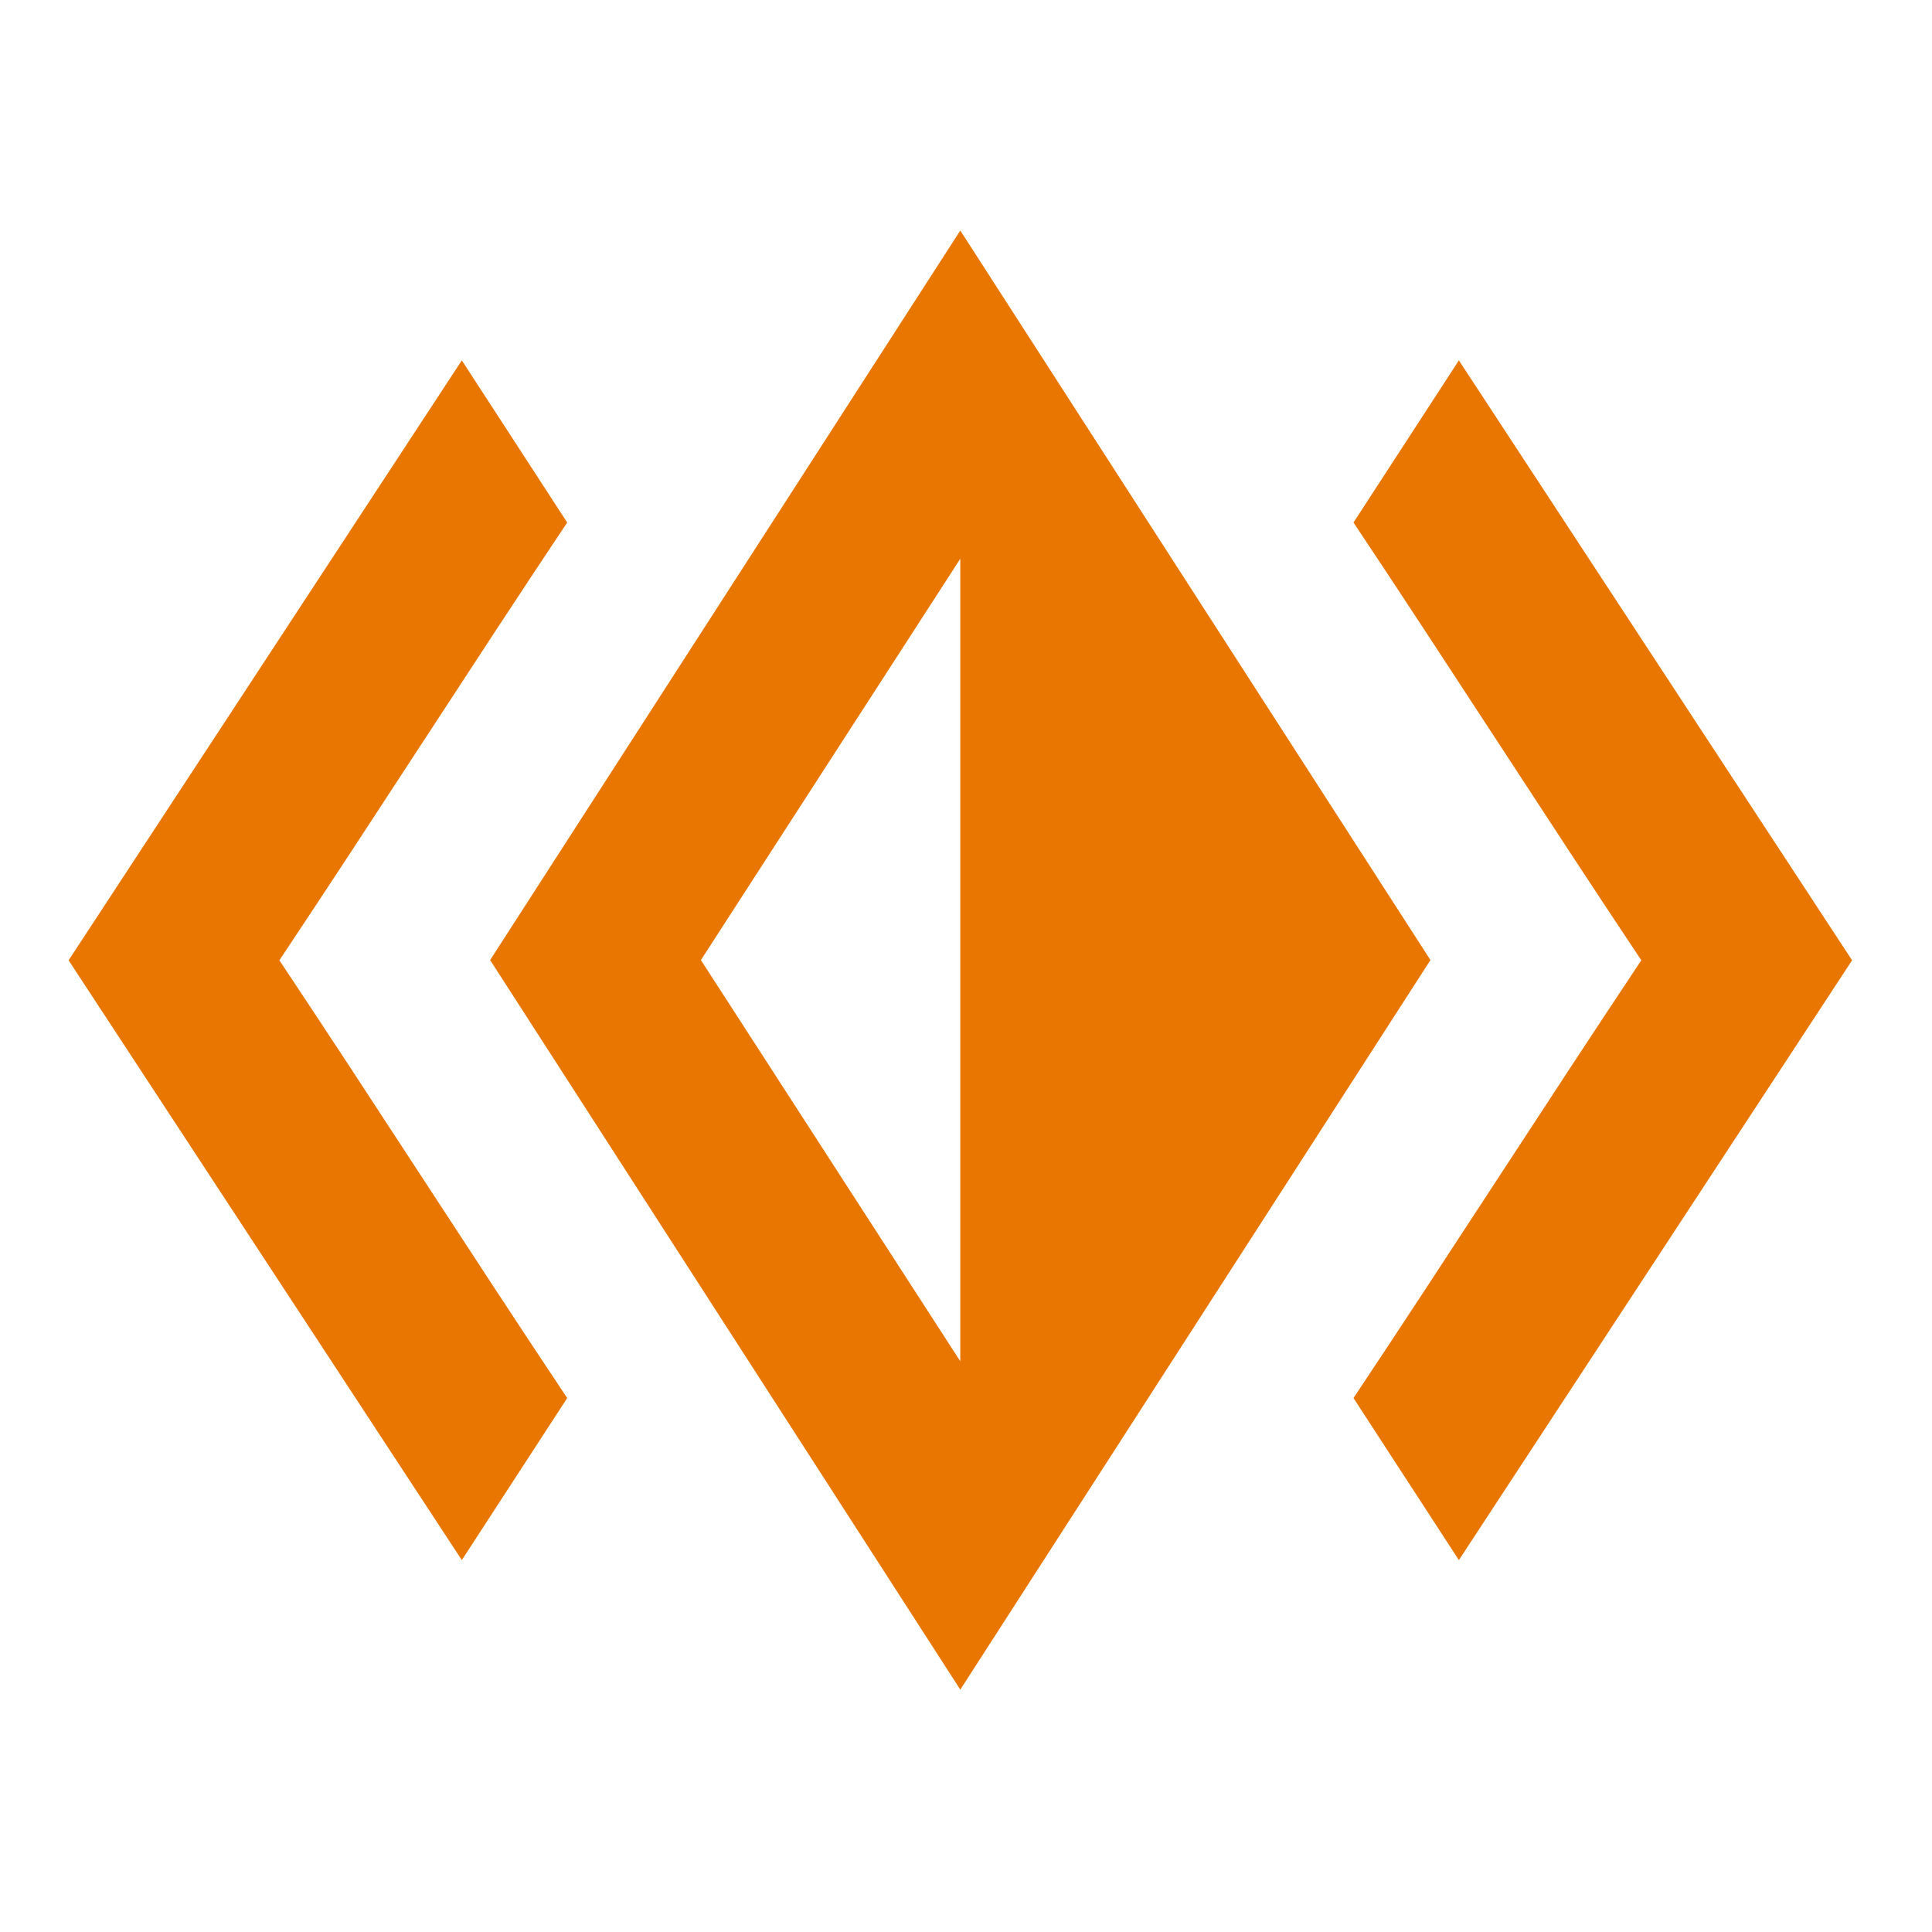
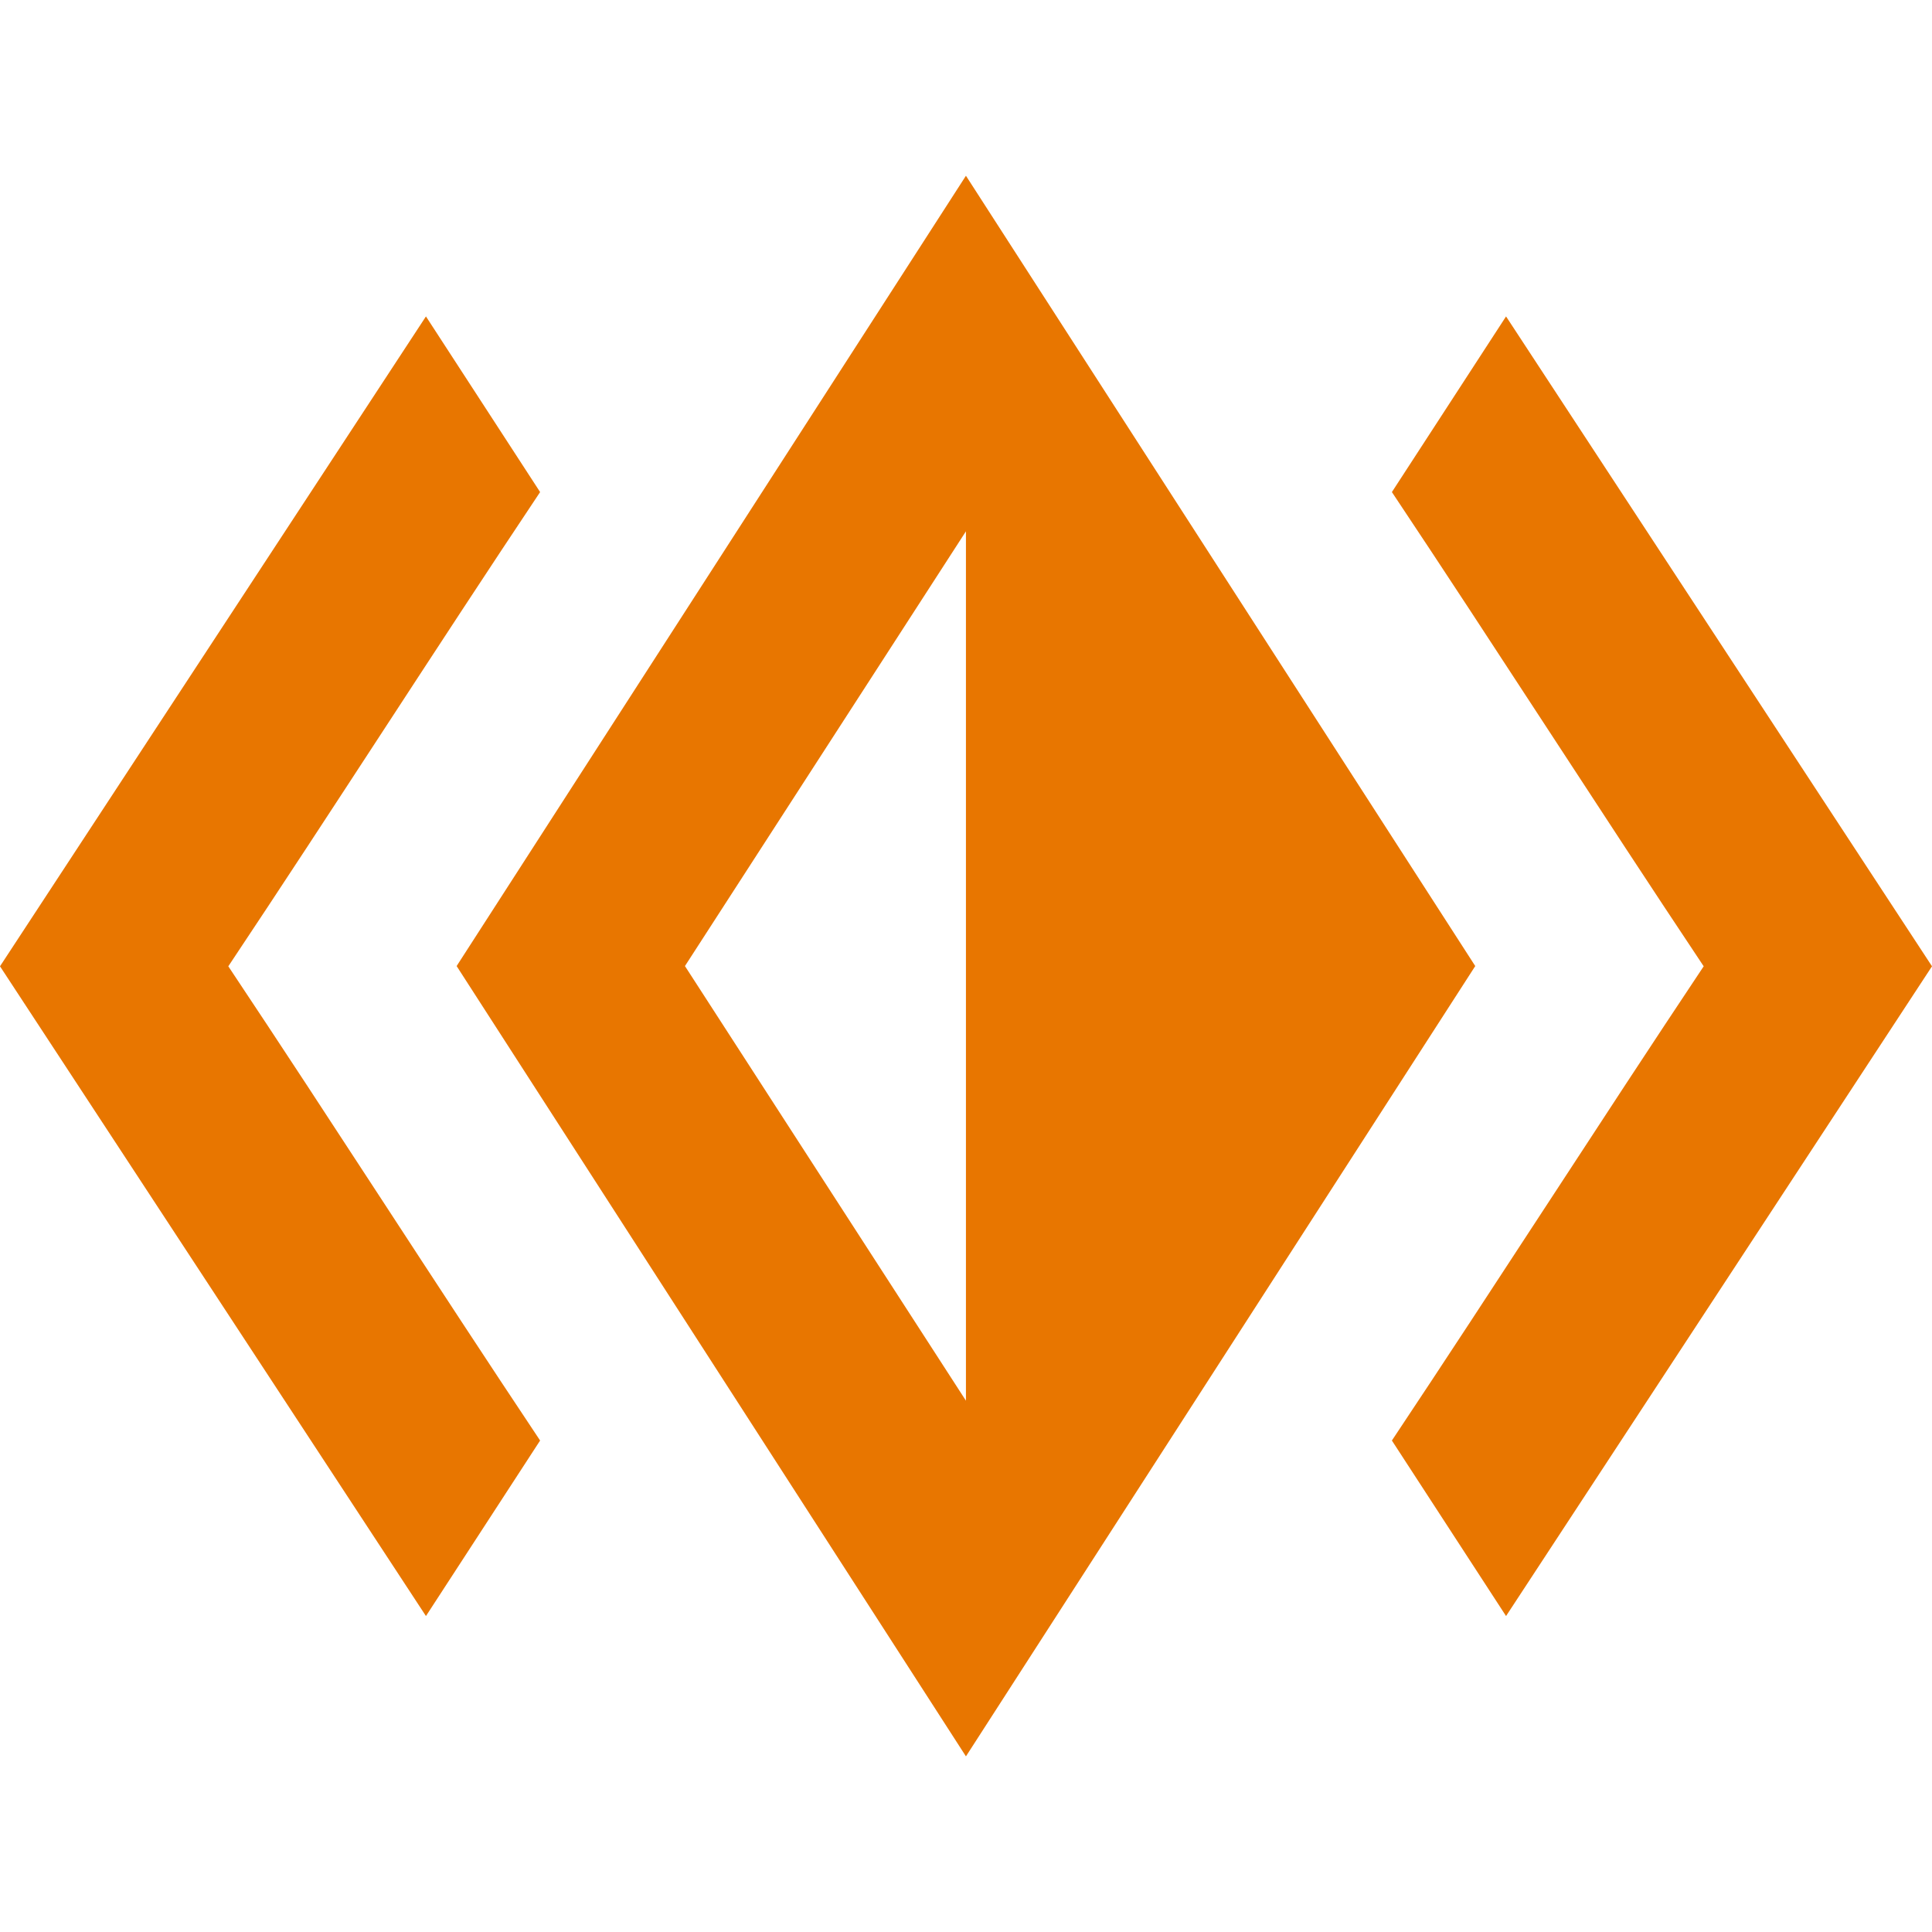
- <svg xmlns="http://www.w3.org/2000/svg" width="24" height="24" viewBox="3.25 3.25 17.6 17.6" fill="none">
+ <svg xmlns="http://www.w3.org/2000/svg" width="24" height="24" viewBox="3.875 3.872 16.247 16.247" fill="none">
  <path d="M16.54 6.533L15.58 8.01C16.466 9.339 17.316 10.669 18.202 11.998C17.316 13.327 16.466 14.656 15.58 15.986L16.54 17.462L20.122 11.998L16.54 6.533Z" fill="#E87600" />
  <path d="M5.795 11.998C6.681 10.669 7.53 9.339 8.417 8.01L7.457 6.533L3.875 11.998L7.457 17.462L8.417 15.986C7.53 14.656 6.681 13.327 5.795 11.998Z" fill="#E87600" />
  <path d="M11.998 5.35L7.715 11.996L11.998 18.642L16.281 11.996L11.998 5.35ZM11.998 15.651L9.635 11.996L11.998 8.34V15.614V15.651Z" fill="#E87600" />
</svg>
